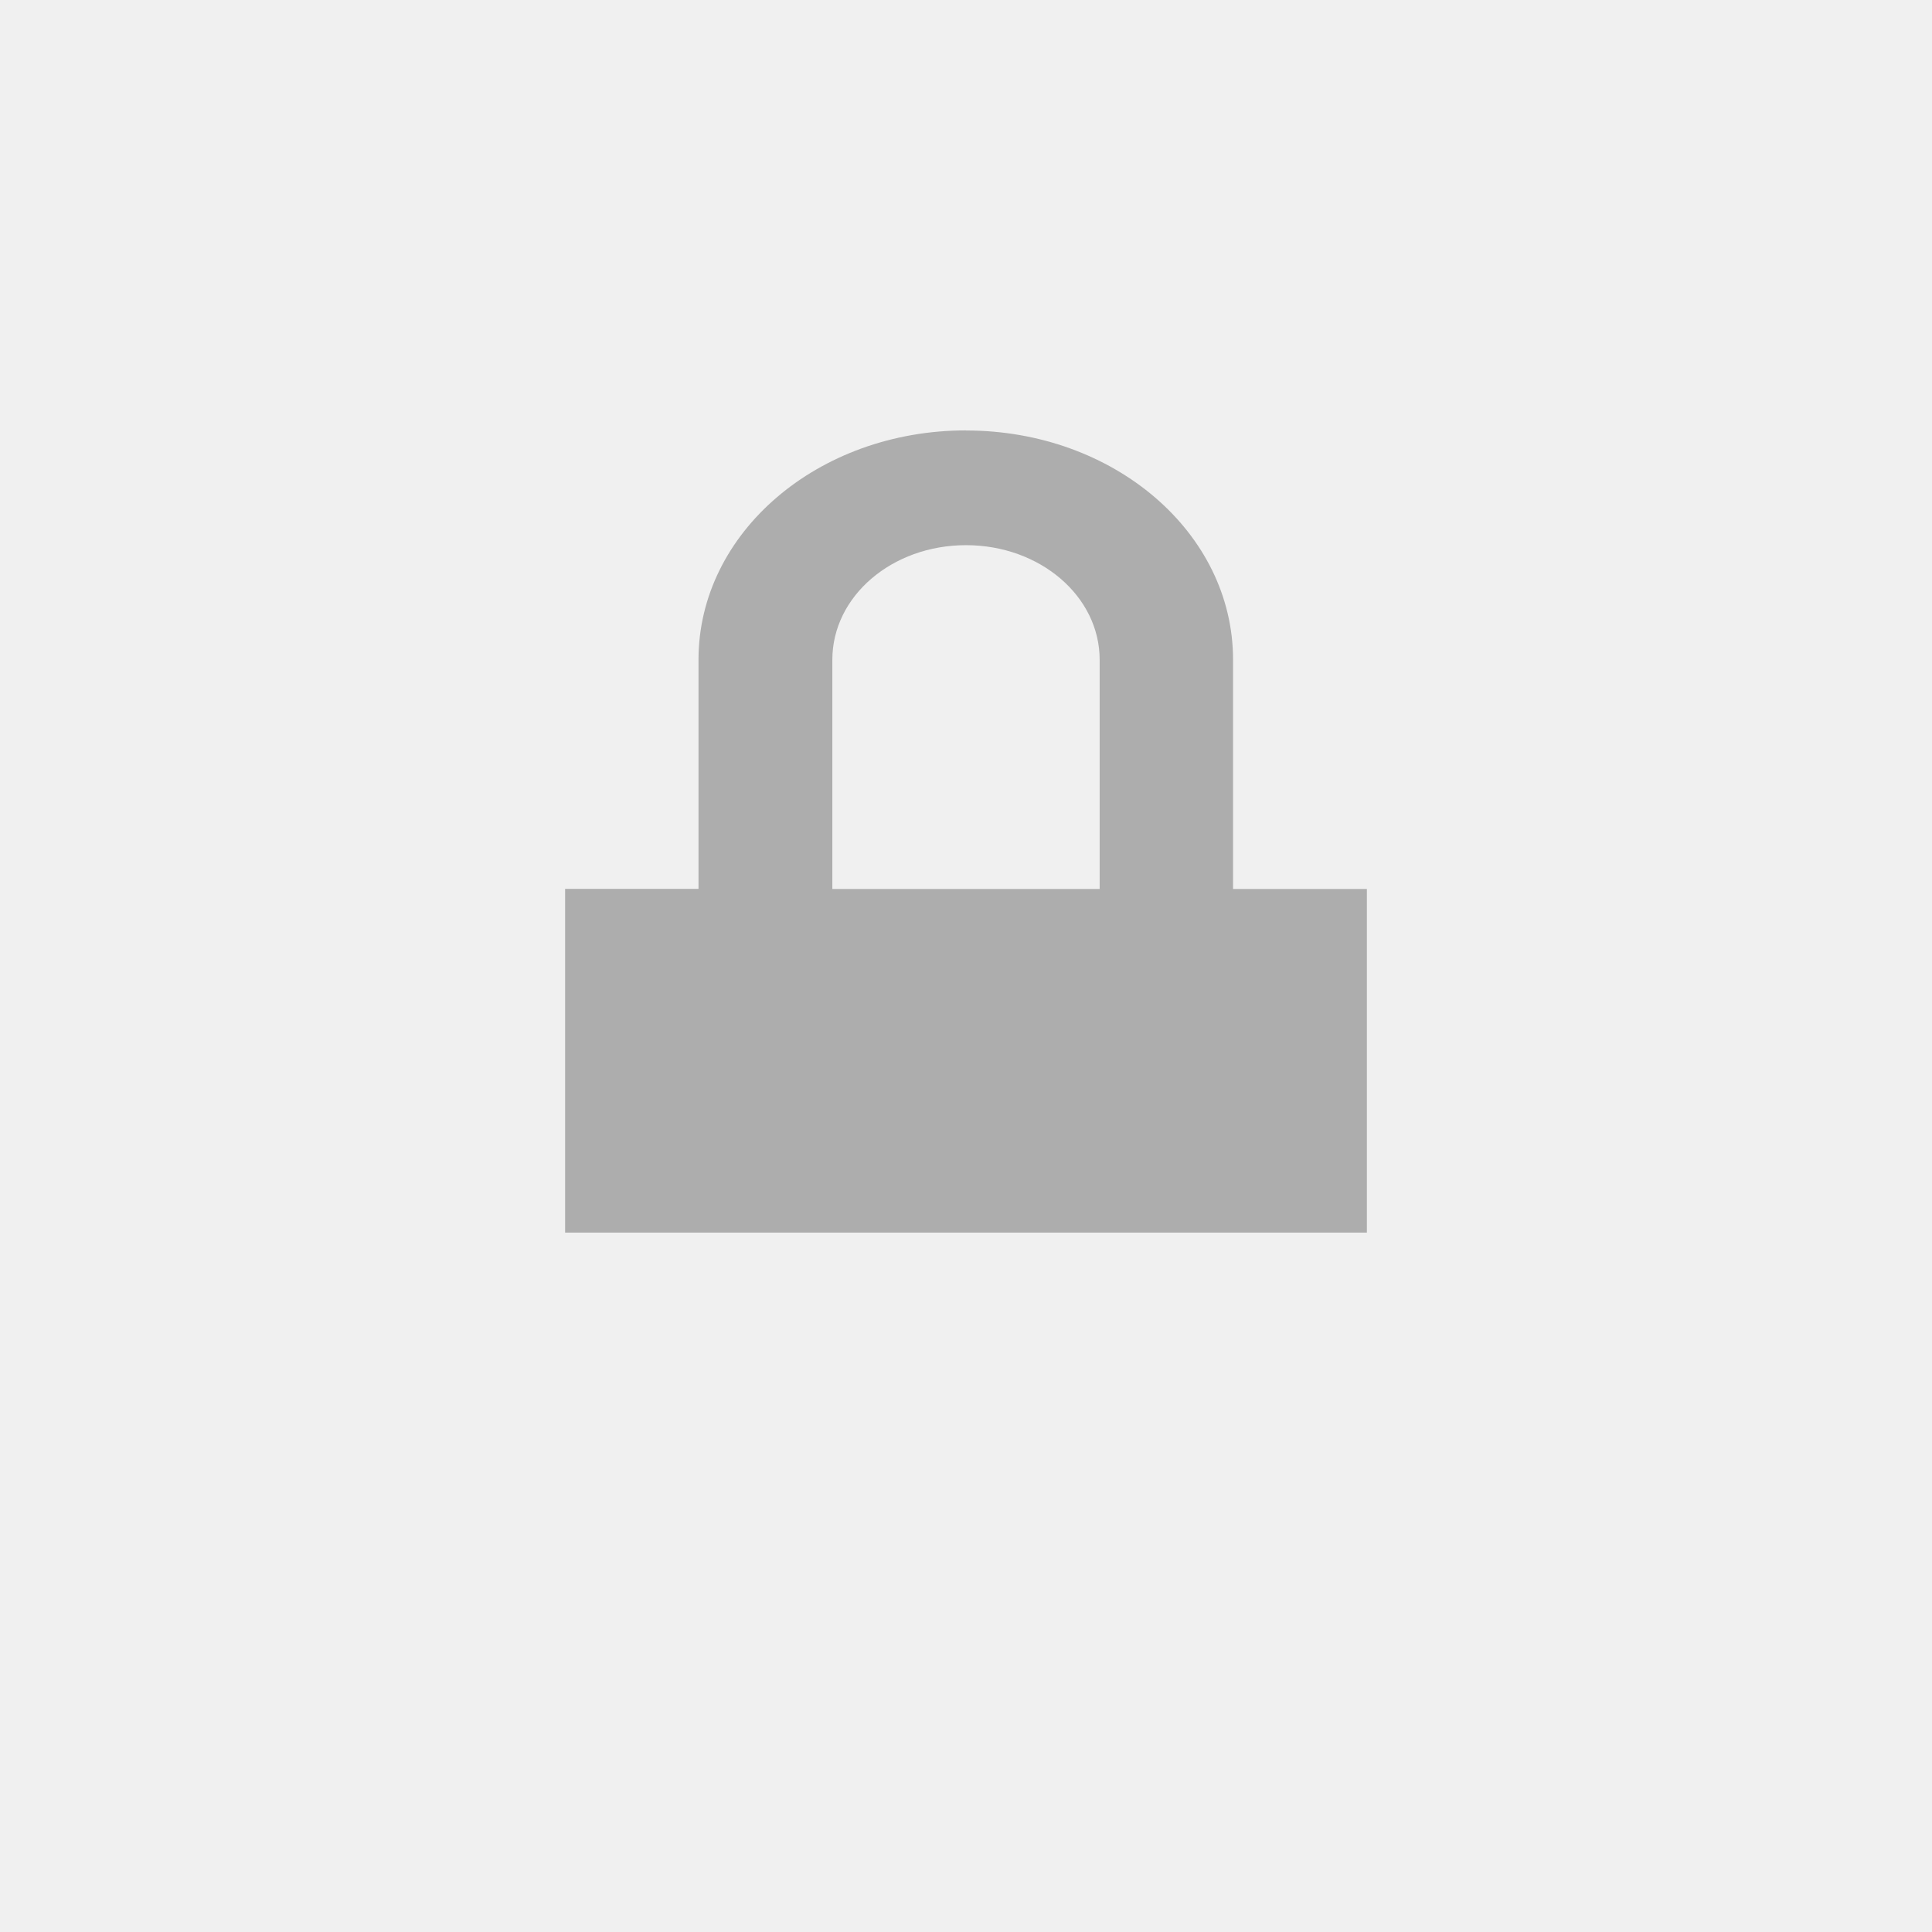
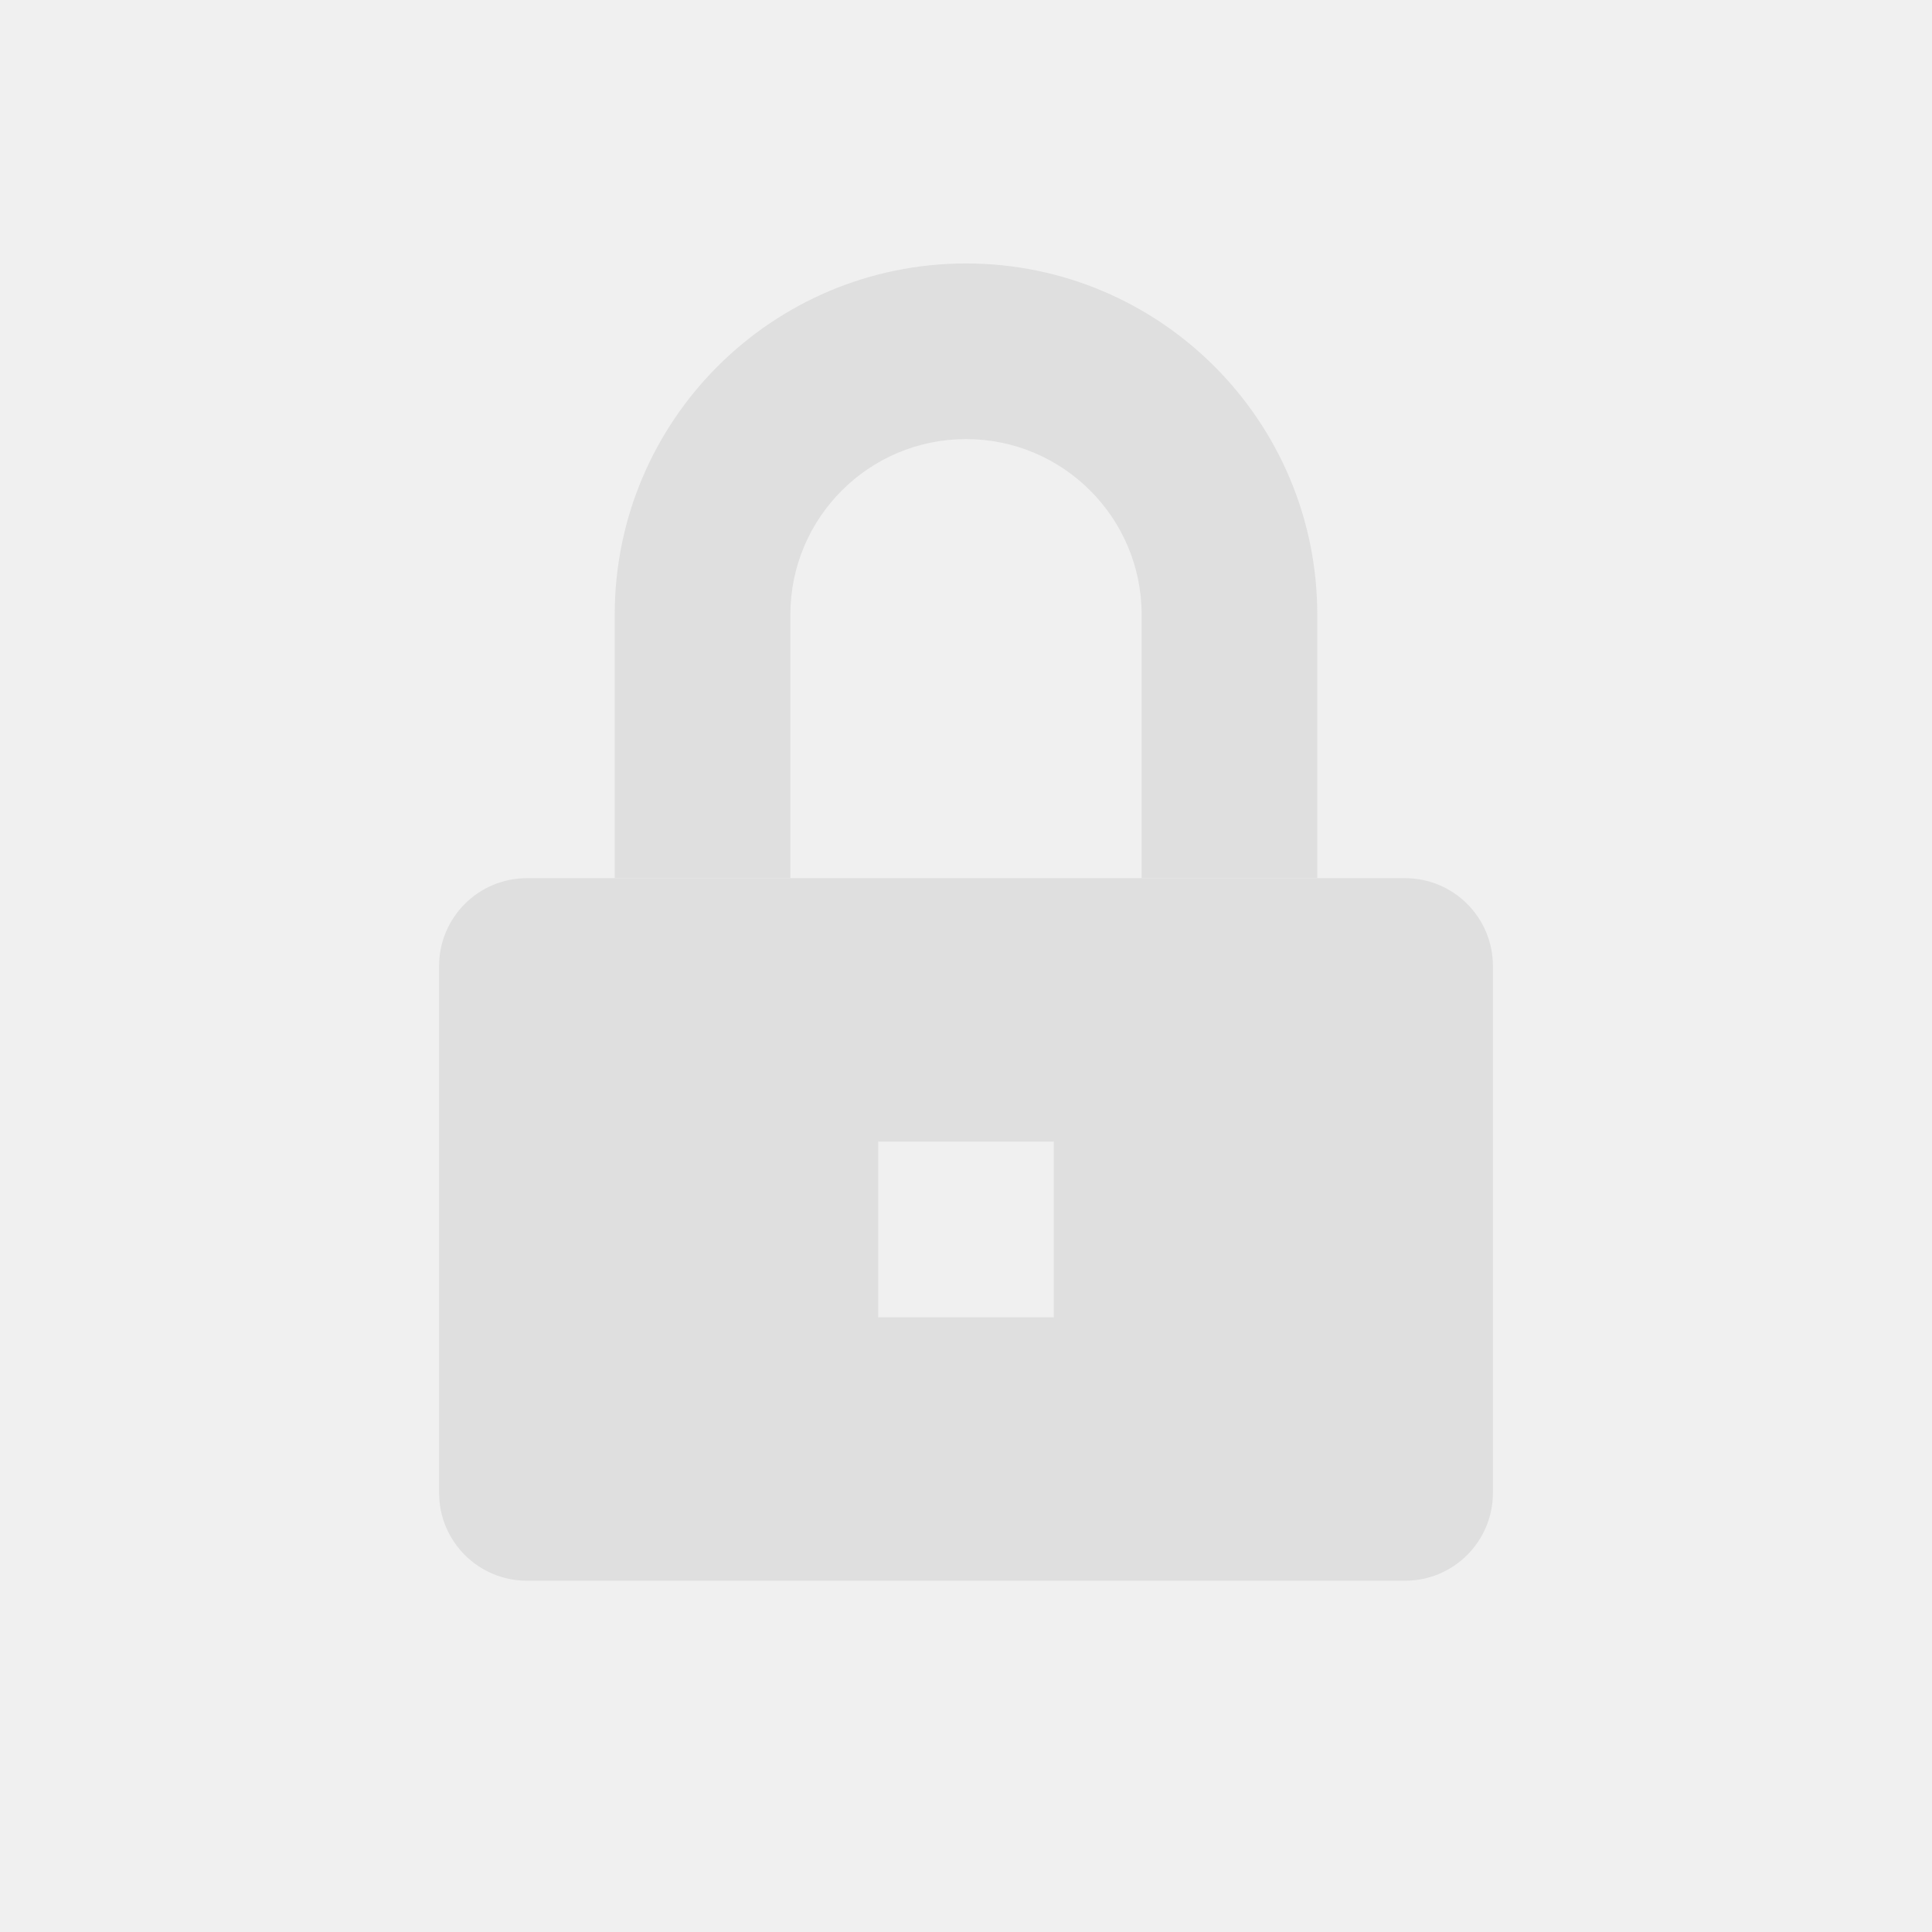
- <svg xmlns="http://www.w3.org/2000/svg" xmlns:xlink="http://www.w3.org/1999/xlink" viewBox="0 0 22 22">
+ <svg xmlns="http://www.w3.org/2000/svg" width="22" height="22" version="1.1">
  <defs>
-     <clipPath id="b">
-       <use xlink:href="#a" transform="translate(-15 -10.75)" />
-     </clipPath>
+     <style id="current-color-scheme" type="text/css">
+    .ColorScheme-Text { color:#dfdfdf; }
+   </style>
  </defs>
-   <g id="a" clip-path="url(#b)" transform="translate(15 10.75)">
-     <rect width="12" height="16" x="-10" y="-6.5" opacity=".2" rx="1" ry="1" />
-     <rect width="12" height="16" x="-10" y="-7" fill="#adadad" rx="1" ry="1" />
-     <rect width="20" height="16" x="-14" y="-8.5" opacity=".2" rx="1" ry="1" />
-     <path fill="#595959" d="M-14 5v1c0 .554.446 1 1 1H5c.554 0 1-.446 1-1V5z" />
-     <path fill="#333" d="M-13-9c-.554 0-1 .446-1 1V5H6V-8c0-.554-.446-1-1-1z" />
-     <path fill="#fff" d="M-14 5H6v.5h-20zM-13-9c-.554 0-1 .446-1 1v.5c0-.554.446-1 1-1H5c.554 0 1 .446 1 1V-8c0-.554-.446-1-1-1z" opacity=".1" />
-   </g>
-   <path fill="#adadad" d="M11 4.901c-1.686 0-3.046 1.165-3.046 2.611v2.61H6.435v3.914h9.13v-3.913h-1.524V7.512c0-1.446-1.355-2.61-3.041-2.61m0 1.306c.843 0 1.522.582 1.522 1.305v2.61H9.478v-2.61c0-.723.679-1.305 1.522-1.305" style="color:#31363b" />
+   <path style="fill:currentColor" class="ColorScheme-Text" d="M7 10V7a4 4 0 0 1 8 0v3h-2V7a2 2 0 0 0-4 0v3Z" />
+   <path style="fill:currentColor" class="ColorScheme-Text" fill-rule="evenodd" d="M6 10h10a1 1 0 0 1 1 1v6a1 1 0 0 1-1 1H6a1 1 0 0 1-1-1v-6a1 1 0 0 1 1-1Zm4 3v2h2v-2Z" />
</svg>
